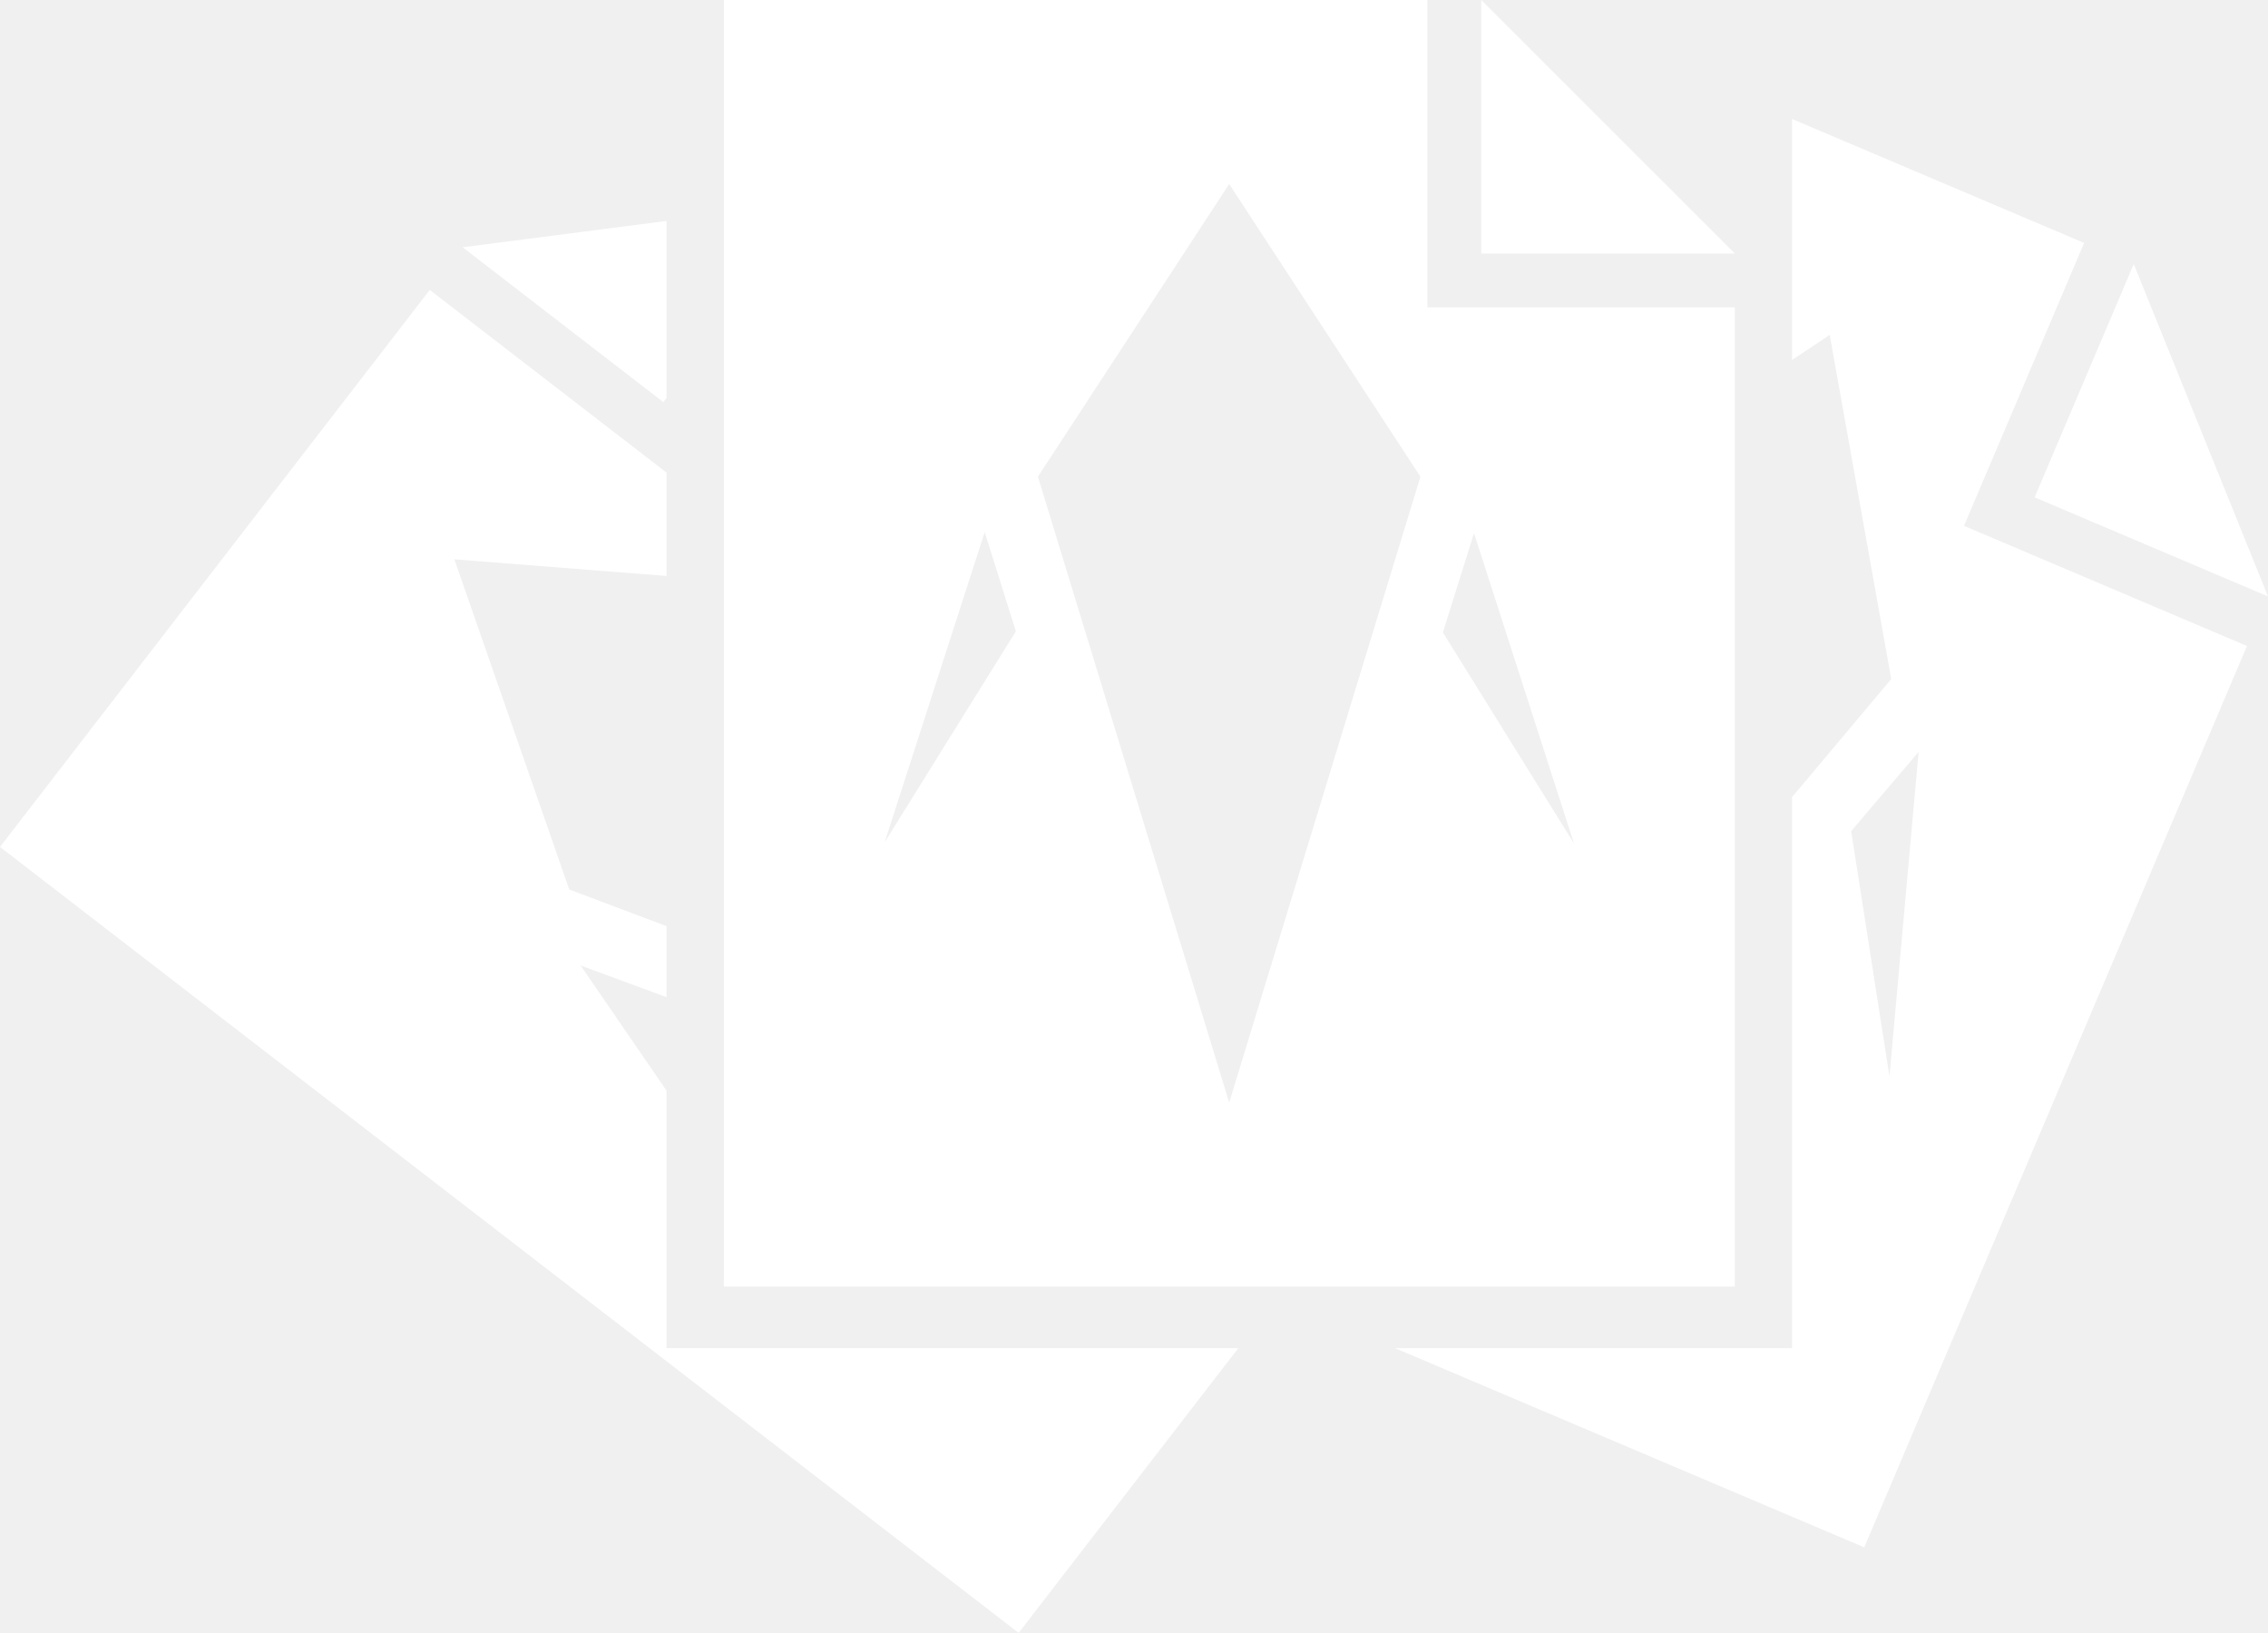
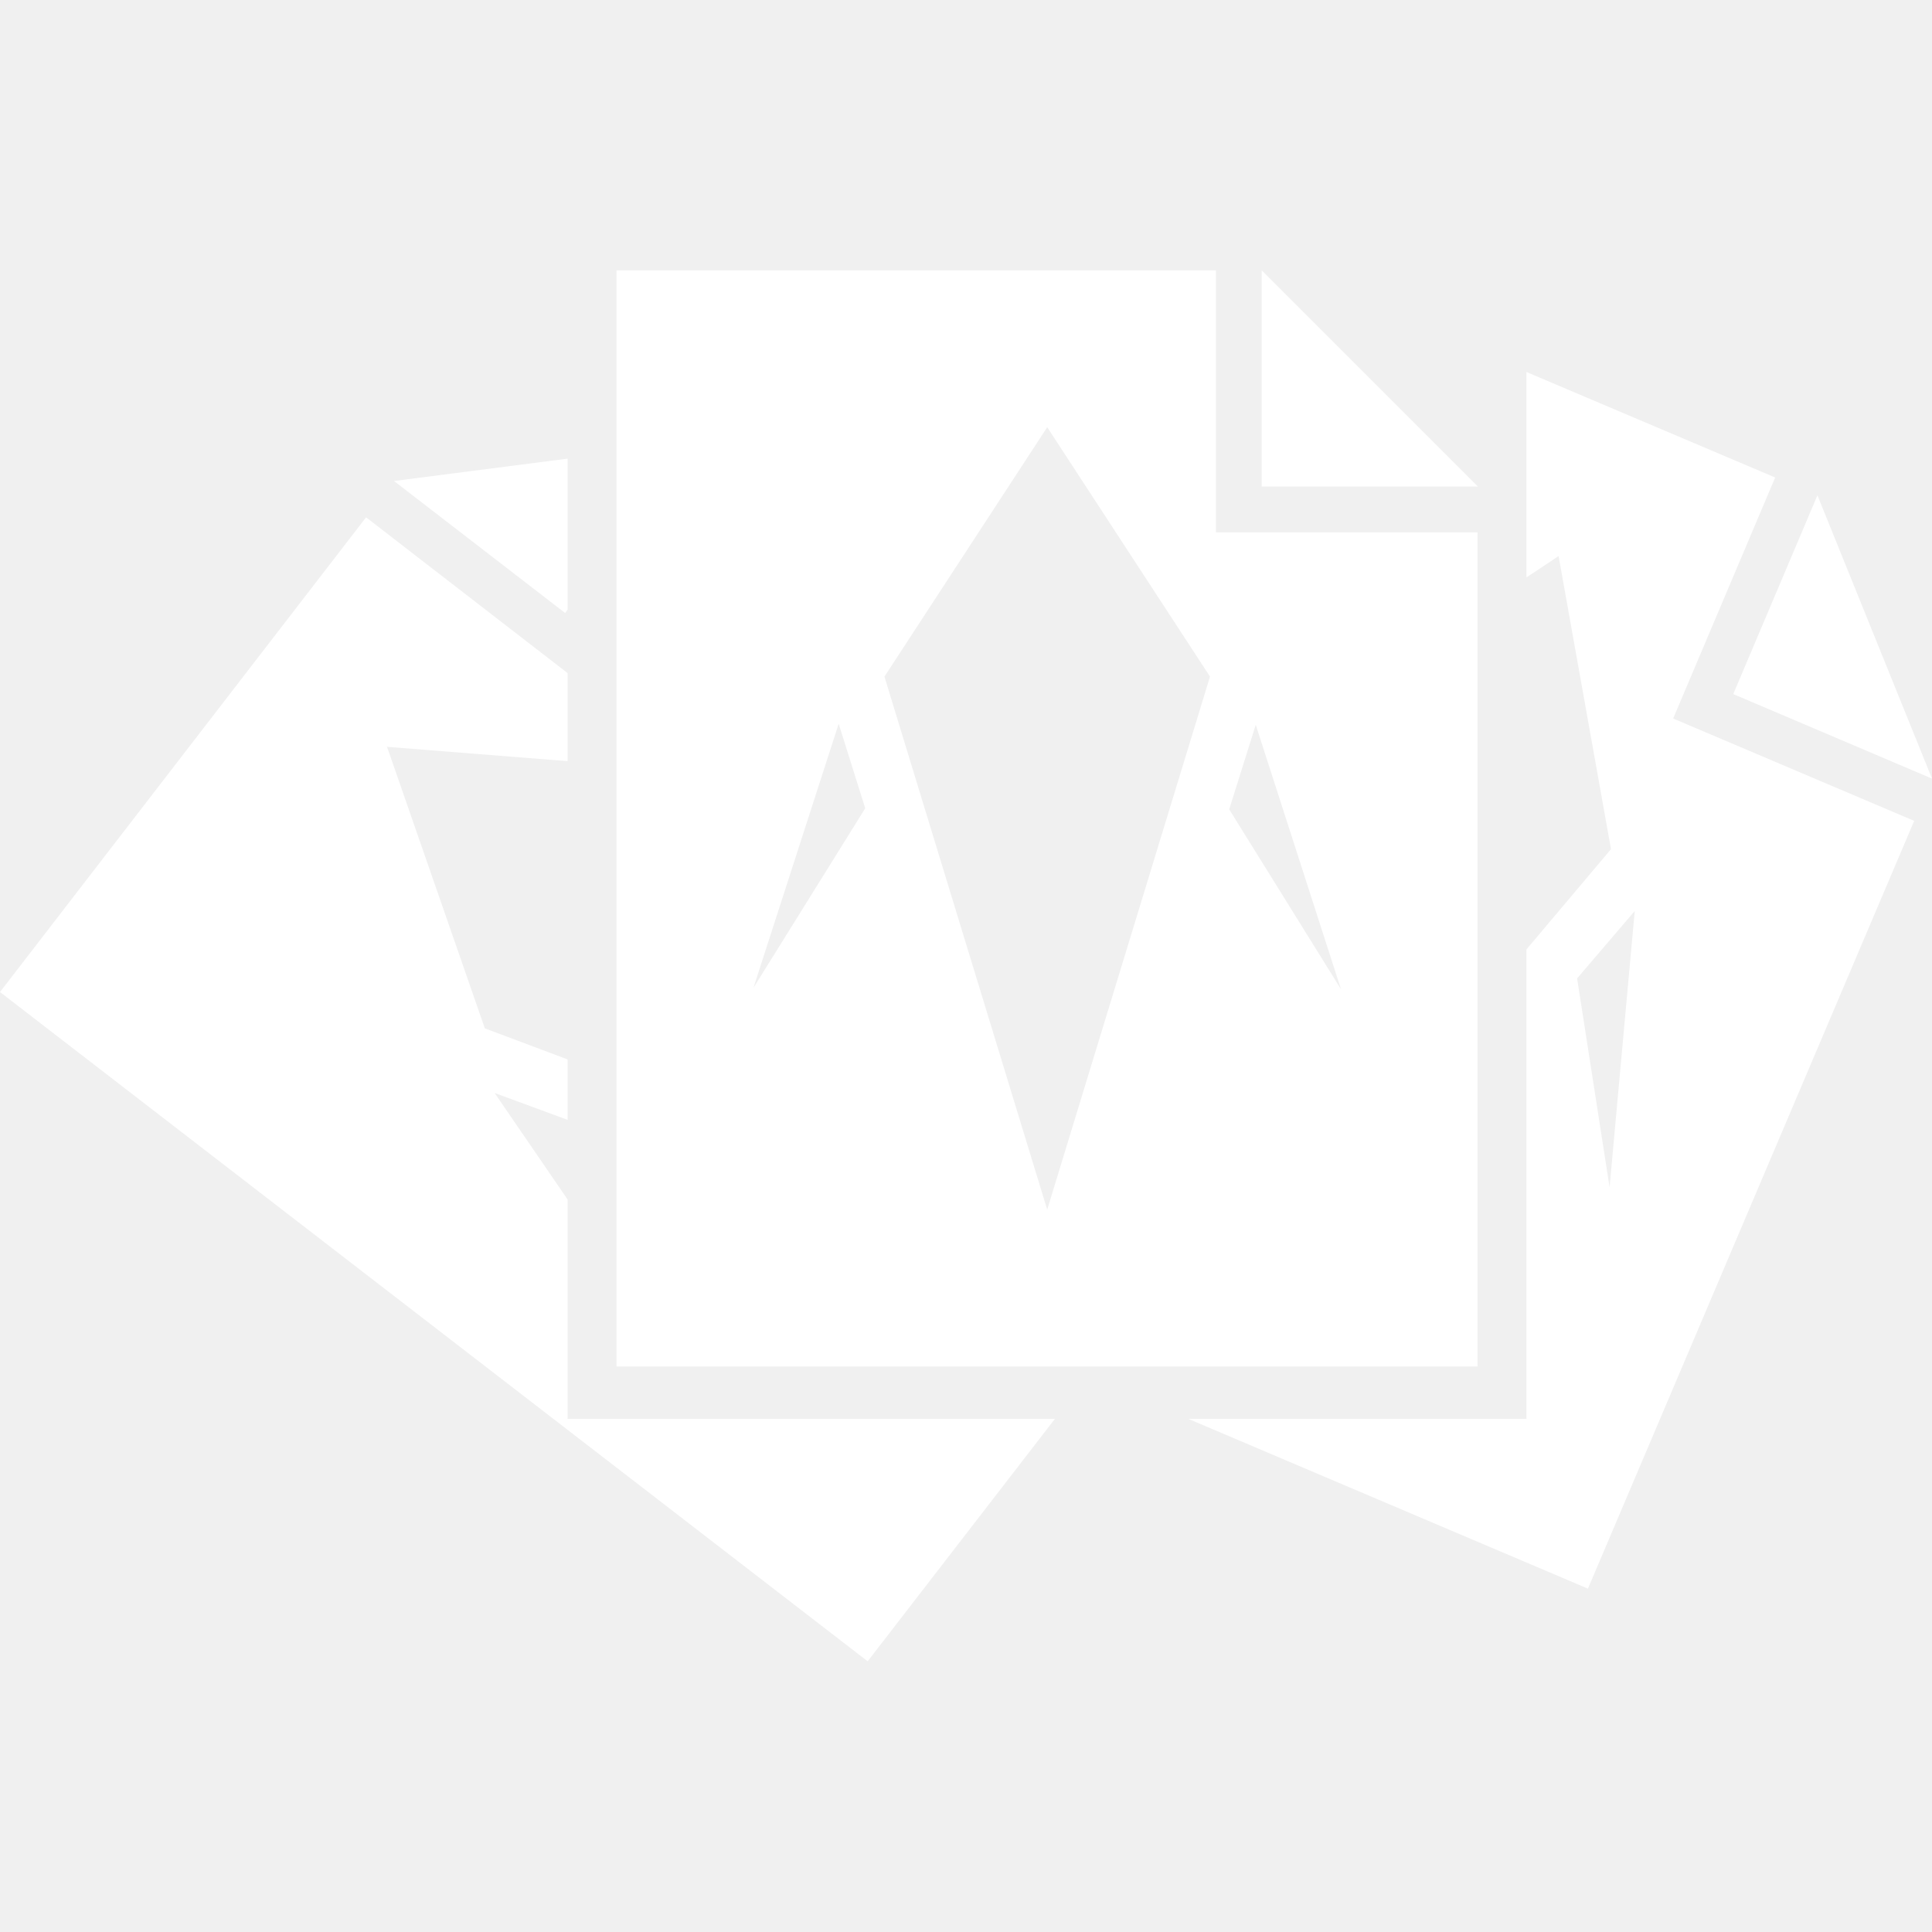
- <svg xmlns="http://www.w3.org/2000/svg" id="Layer_1" data-name="Layer 1" viewBox="0 0 553.08 398.19">
-   <defs>
-     <style>.cls-1{fill:#fff;}</style>
-   </defs>
-   <polygon class="cls-1" points="553.08 145.44 520.34 64.38 496.17 121.28 553.08 145.44" />
-   <polygon class="cls-1" points="162.54 97.06 162.54 53.88 112.82 60.3 161.77 98.06 162.54 97.06" />
-   <polygon class="cls-1" points="162.54 328.75 162.54 265.96 141.59 235.44 162.54 243.16 162.54 225.85 138.82 216.91 110.8 136.39 162.54 140.45 162.54 115.25 104.8 70.7 0 206.53 248.41 398.19 301.98 328.75 162.54 328.75" />
-   <path class="cls-1" d="M531.24,315.57,460,285.34v58.78L469.2,338l15,83.92L460,450.73V585.08H363.19l114.43,48.58,93.33-219.8-69-29.3ZM483.77,518.81,474.43,459l16.45-19.31Z" transform="translate(-23 -256.33)" />
-   <polygon class="cls-1" points="361.23 61.82 423.06 61.82 361.23 0 361.23 61.82" />
-   <path class="cls-1" d="M371.09,331.29v-75H199.53V570.08H446.05V331.29ZM238.75,461.69l24.38-75.61,7.6,24.2Zm84,63.51L276.11,372.57l46.64-71.37,46.64,71.37Zm52.11-114.65,7.6-24.2L406.83,462Z" transform="translate(-23 -256.33)" />
+ <svg xmlns="http://www.w3.org/2000/svg" version="1.1" id="Layer_1" x="0px" y="0px" viewBox="0 0 553.1 553.1" style="enable-background:new 0 0 553.1 553.1;" xml:space="preserve">
+   <style type="text/css">
+ 	.st0{fill:#FFFFFF;}
+ </style>
+   <polygon class="st0" points="553.1,222.9 520.3,141.8 496.2,198.7 " />
+   <polygon class="st0" points="162.5,174.5 162.5,131.3 112.8,137.7 161.8,175.5 " />
+   <polygon class="st0" points="162.5,406.2 162.5,343.4 141.6,312.9 162.5,320.6 162.5,303.3 138.8,294.4 110.8,213.8 162.5,217.9   162.5,192.7 104.8,148.1 0,284 248.4,475.6 302,406.2 " />
+   <path class="st0" d="M508.2,136.7L437,106.5v58.8l9.2-6.1l15,83.9L437,271.8v134.4h-96.8l114.4,48.6L548,235l-69-29.3L508.2,136.7z   M460.8,339.9l-9.3-59.8l16.5-19.3L460.8,339.9z" />
+   <polygon class="st0" points="361.2,139.3 423.1,139.3 361.2,77.4 " />
+   <path class="st0" d="M348.1,152.4v-75H176.5v313.8H423V152.4H348.1z M215.7,282.8l24.4-75.6l7.6,24.2L215.7,282.8z M299.8,346.3  l-46.6-152.6l46.6-71.4l46.6,71.4L299.8,346.3z M351.9,231.7l7.6-24.2l24.4,75.7L351.9,231.7z" />
</svg>
